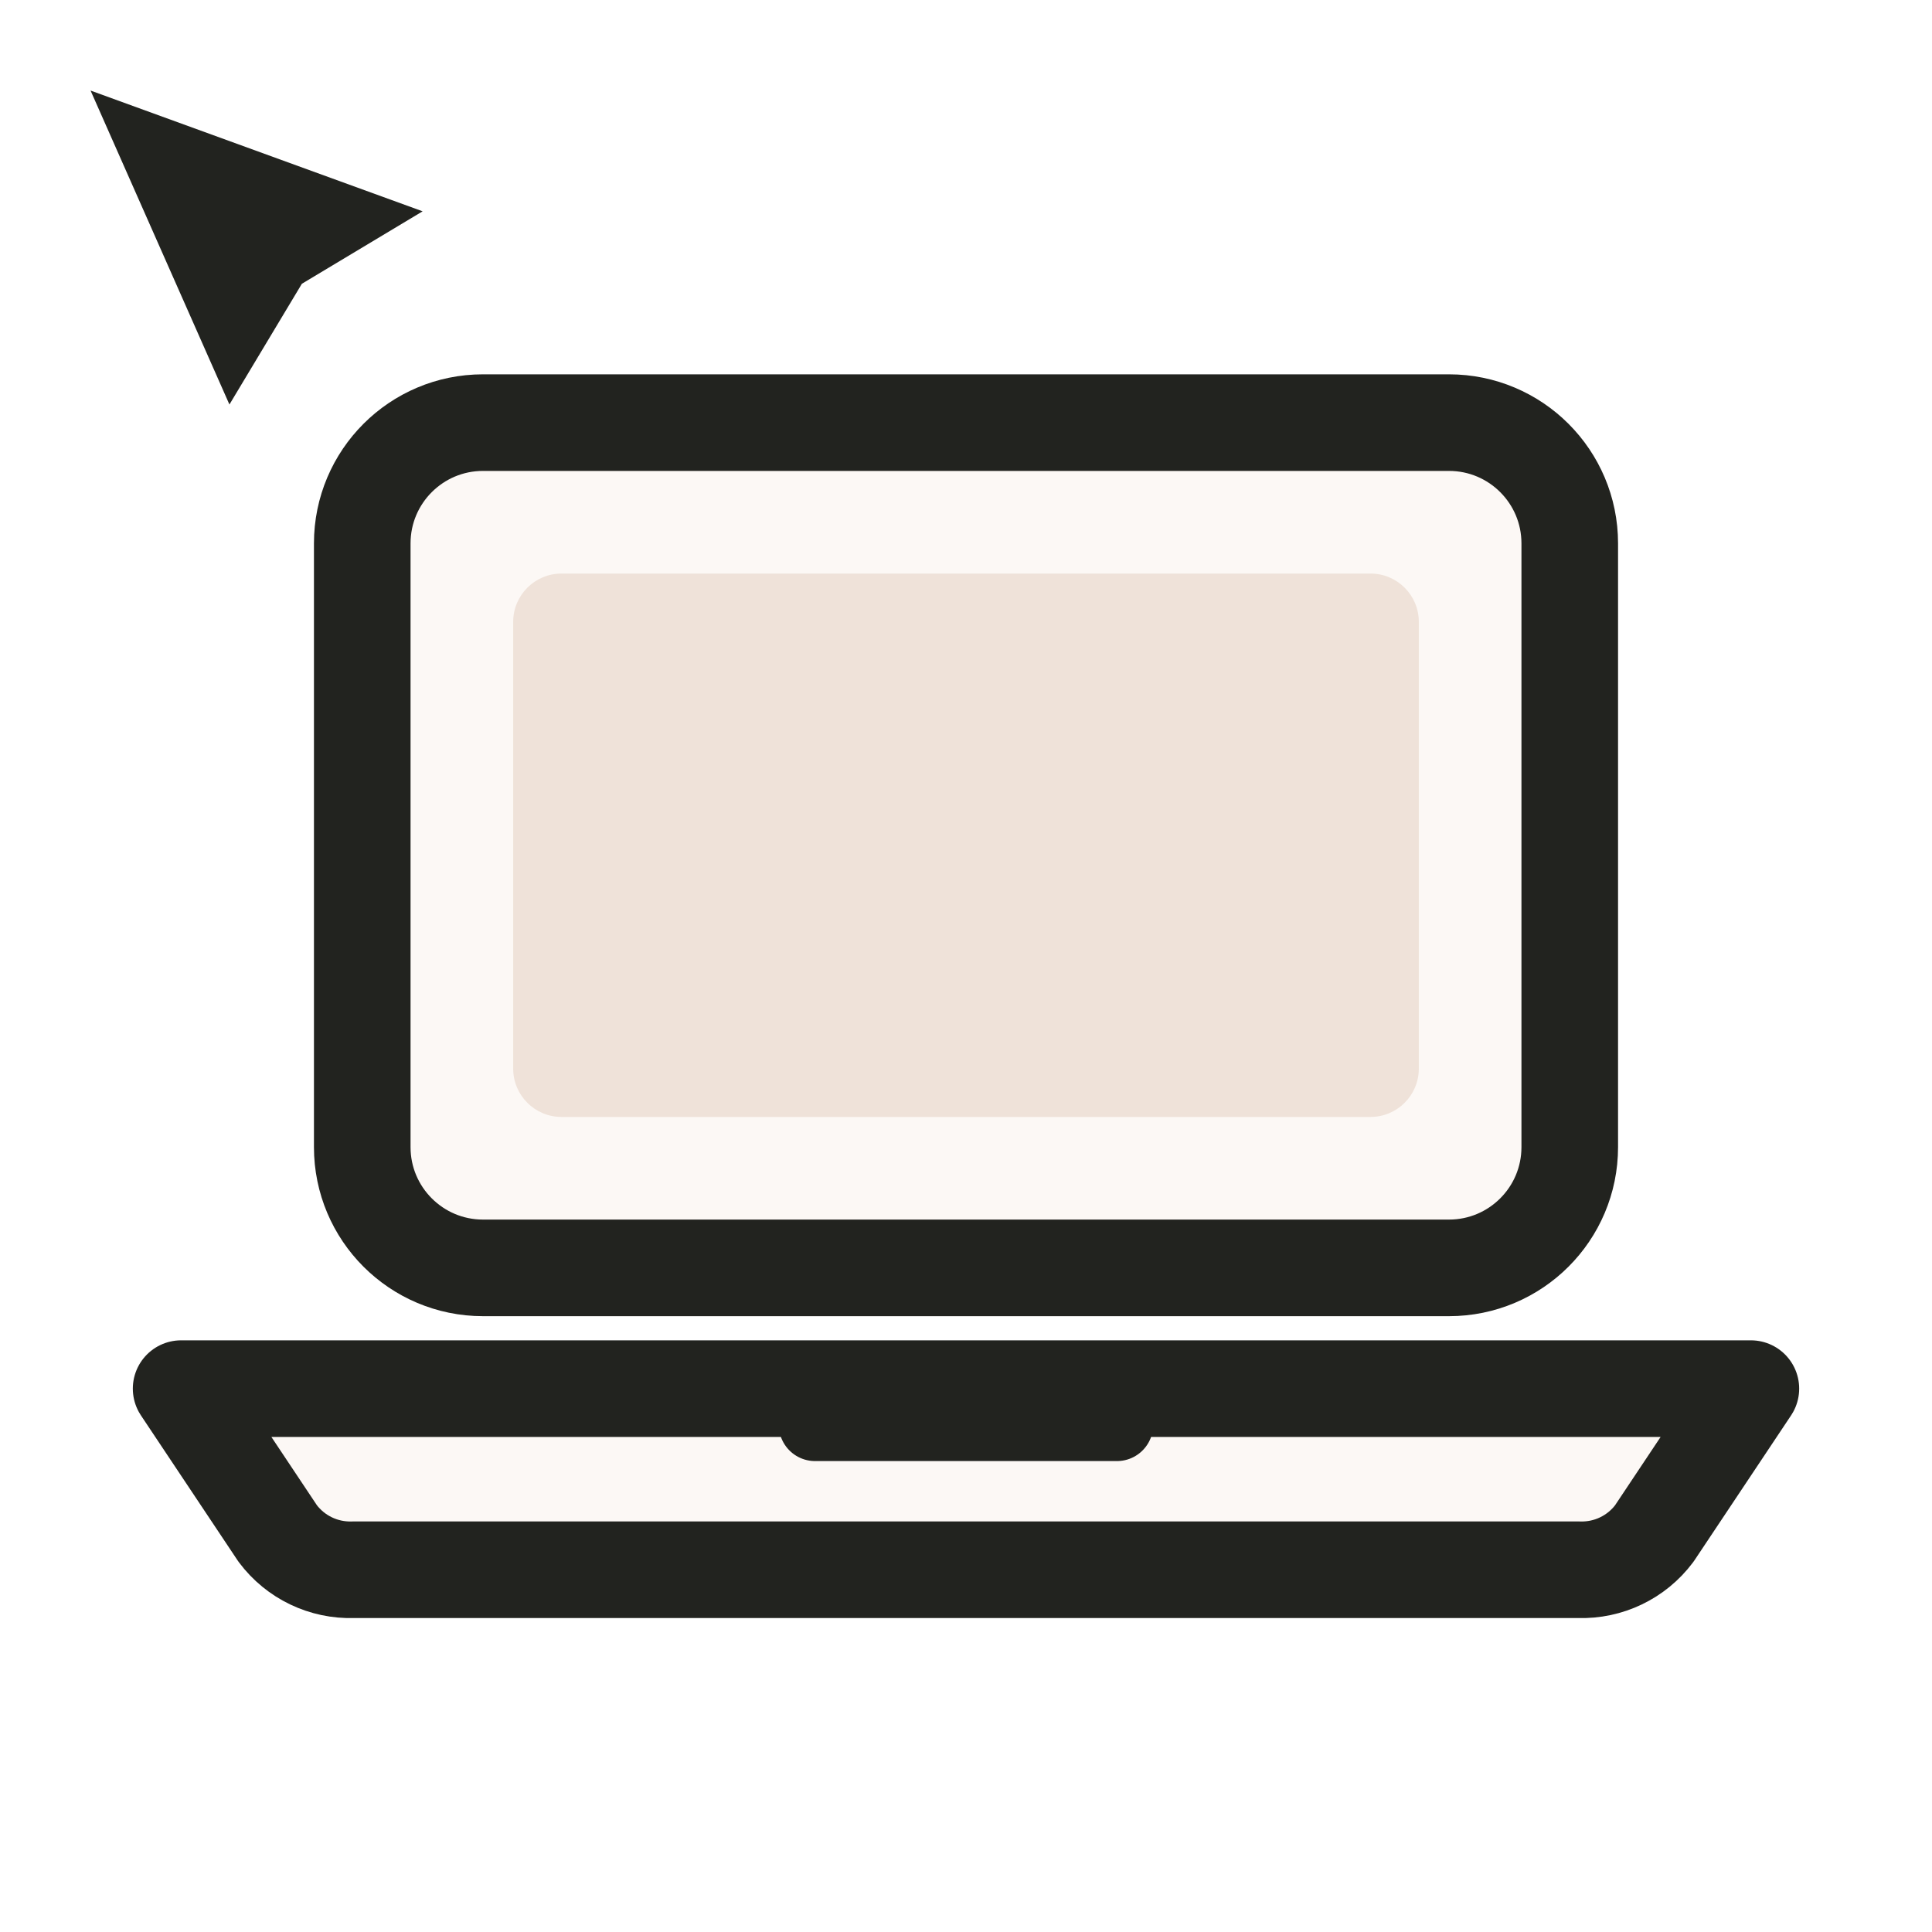
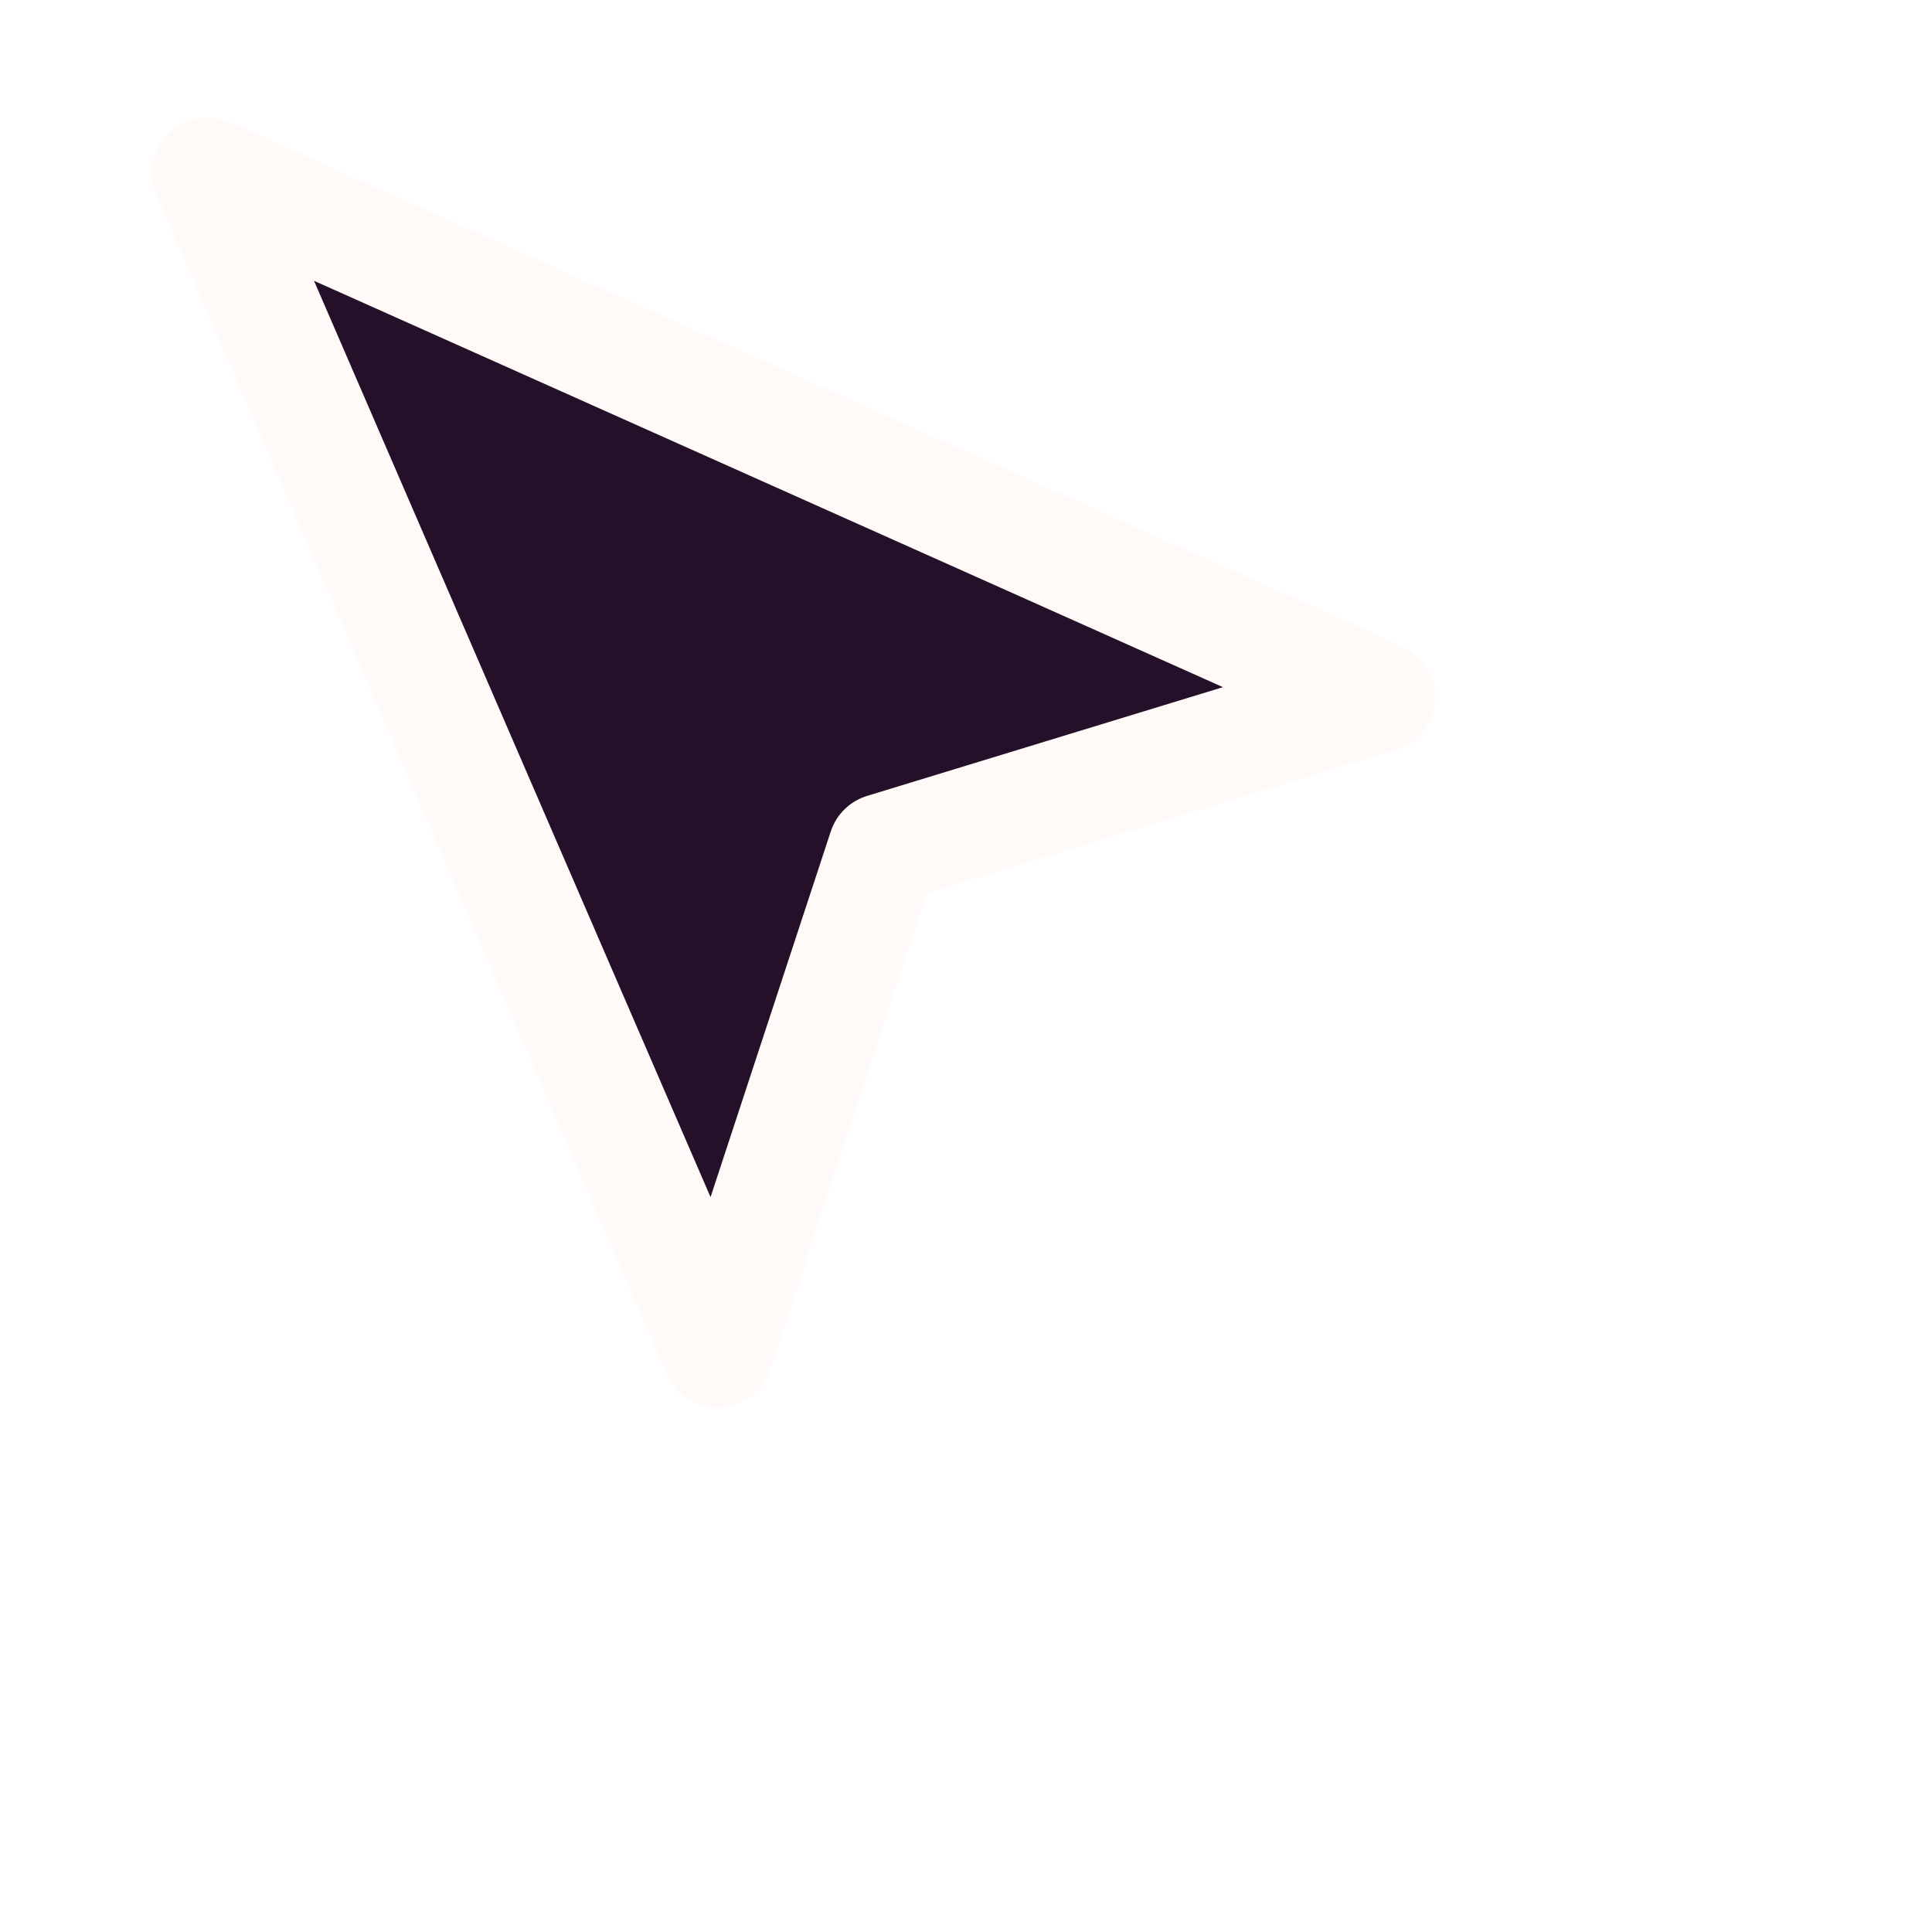
- <svg xmlns="http://www.w3.org/2000/svg" width="32" height="32" viewBox="0 0 32 32">
-   <g stroke="#22231F" stroke-width="1.6" stroke-linejoin="round">
-     <rect x="6" y="7" width="20" height="14" rx="2" fill="#FCF8F5" />
-     <rect x="8.5" y="9.5" width="15" height="9" rx="0.8" fill="#EFE2D9" stroke="none" />
-     <path d="M3 23h26l-1.6 2.4a1.5 1.5 0 0 1-1.25.6H5.85a1.5 1.5 0 0 1-1.25-.6z" fill="#FCF8F5" />
-   </g>
-   <path d="M13.5 23.6h5" stroke="#22231F" stroke-width="1.2" stroke-linecap="round" />
-   <path d="M1.5 1.5l5.5 2-2 1.2-1.2 2z" fill="#22231F" />
+ <svg xmlns="http://www.w3.org/2000/svg" width="28" height="28" viewBox="0 0 28 28">
+   <path d="M3 2.5l17 7.6-7.2 2.2-2.4 7.3z" fill="#241028" stroke="#fff9f7" stroke-width="1.6" stroke-linejoin="round" />
</svg>
